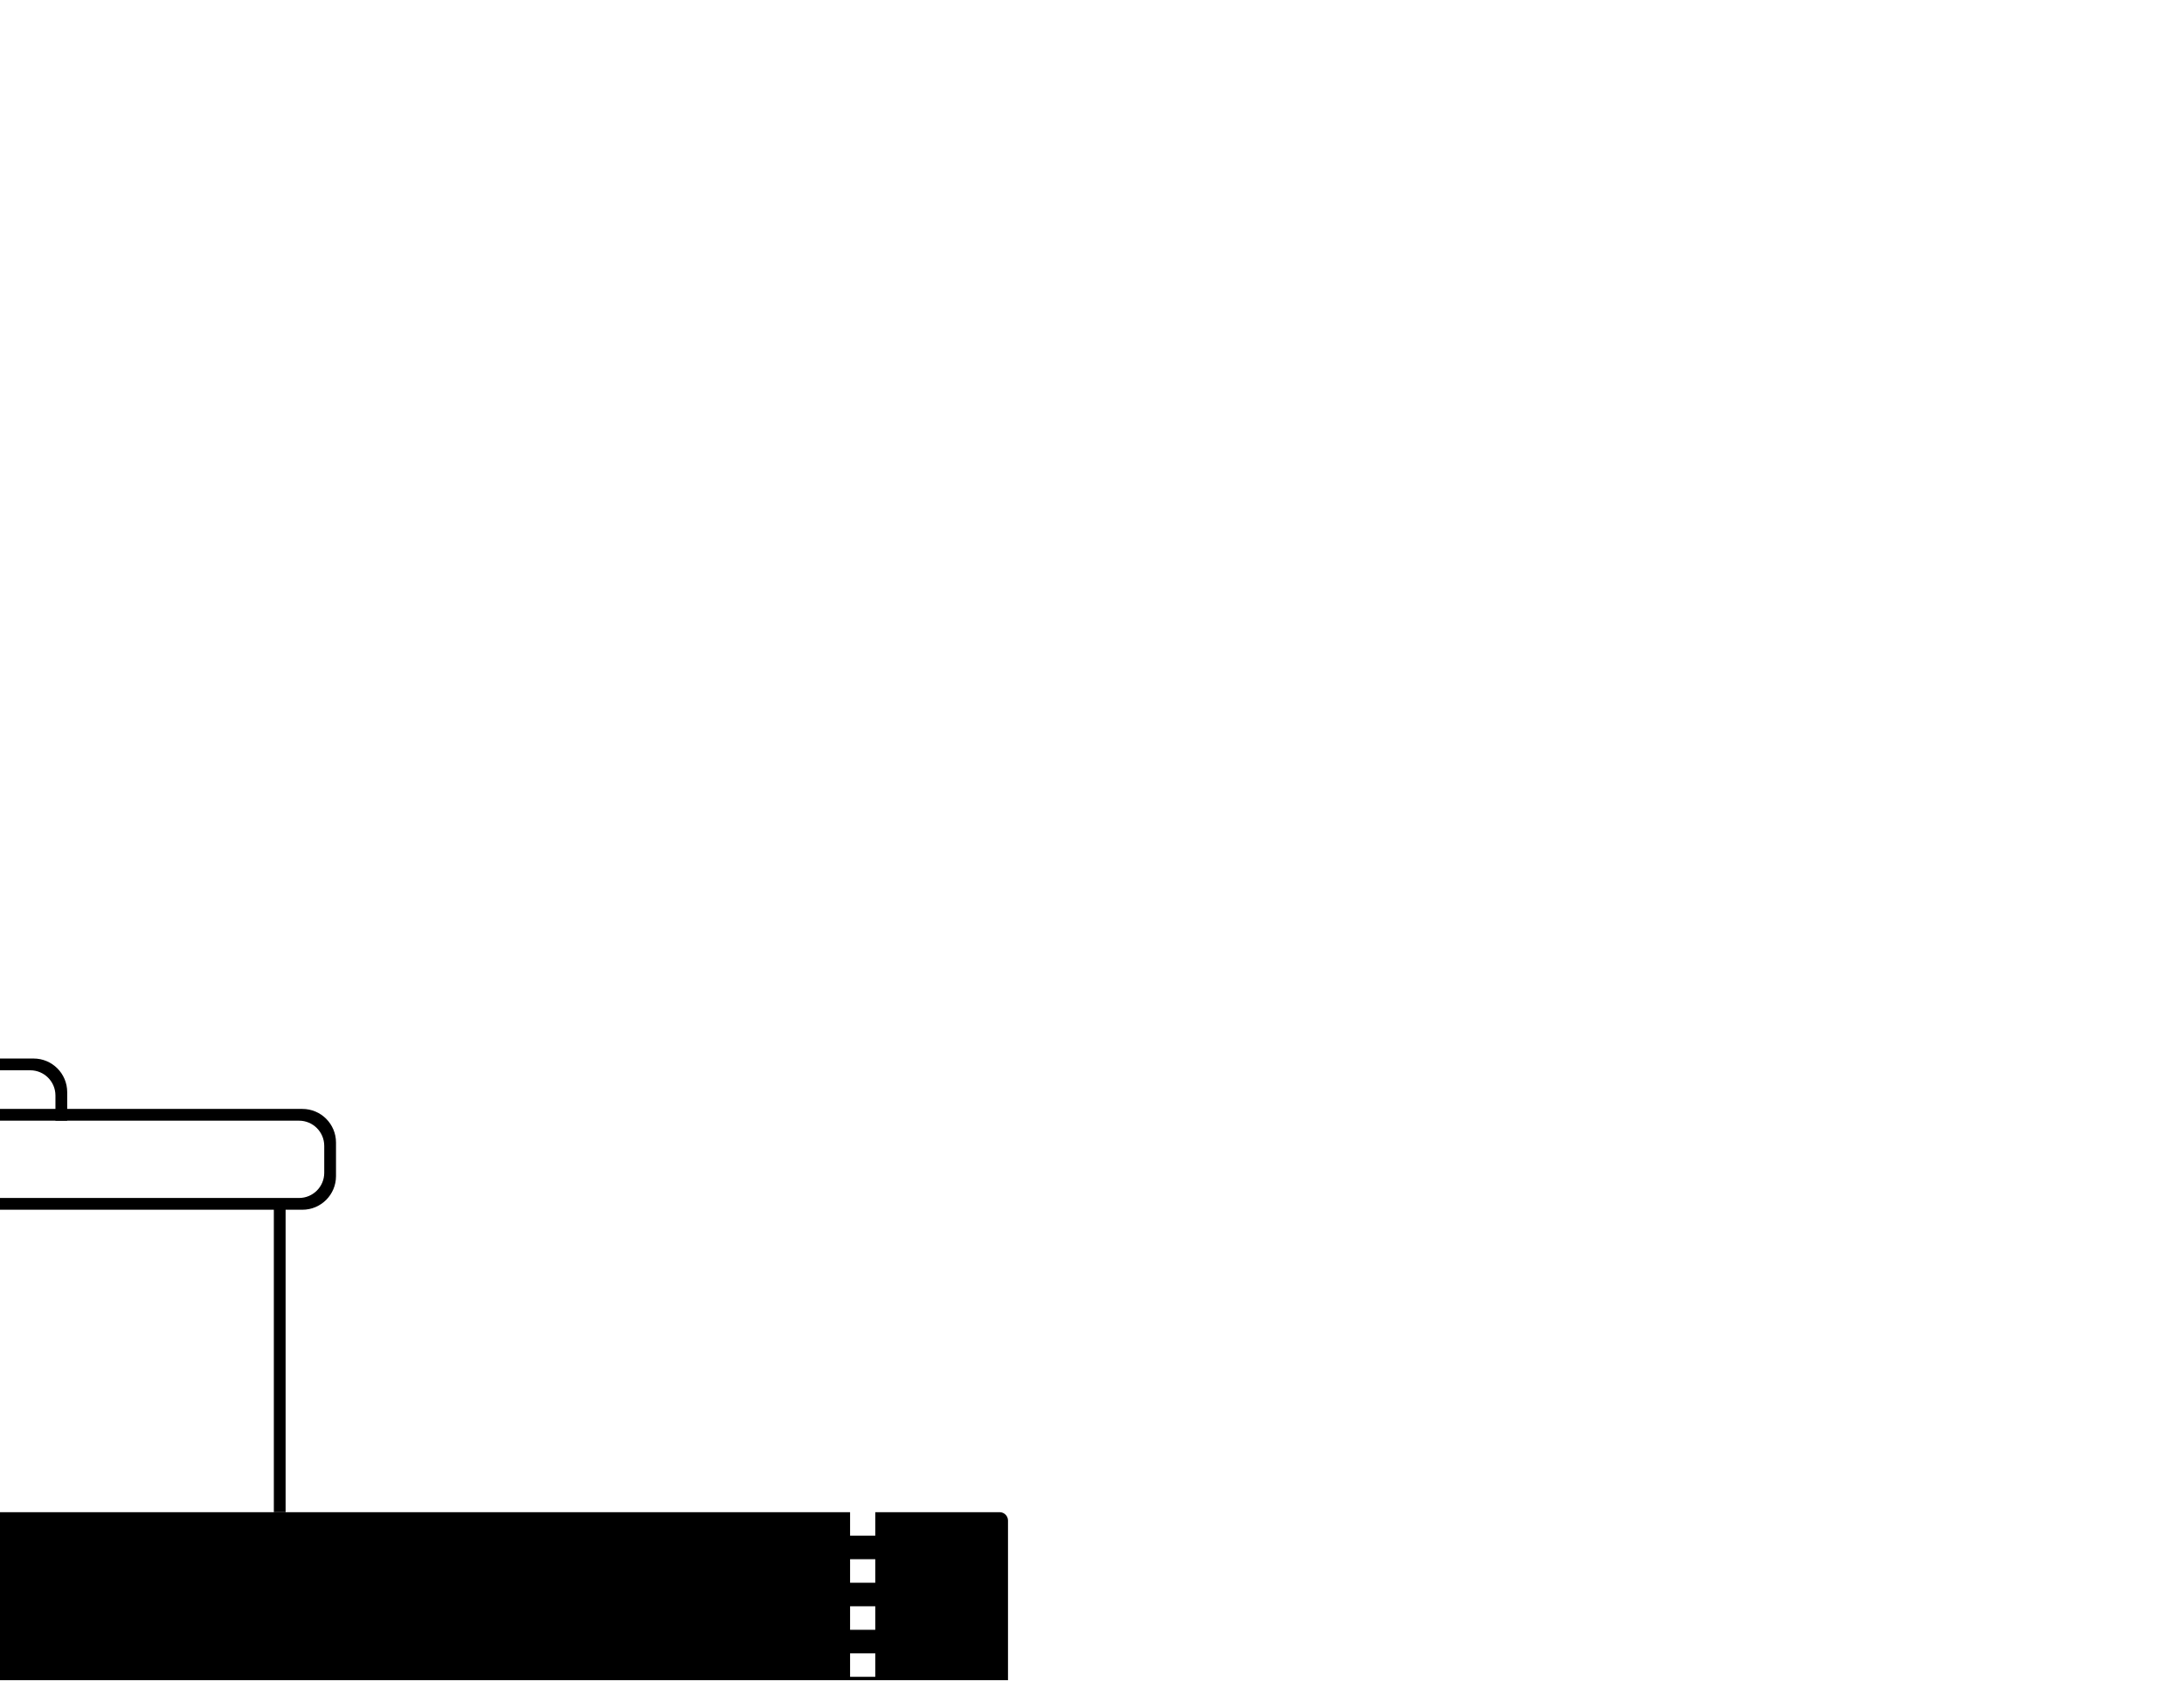
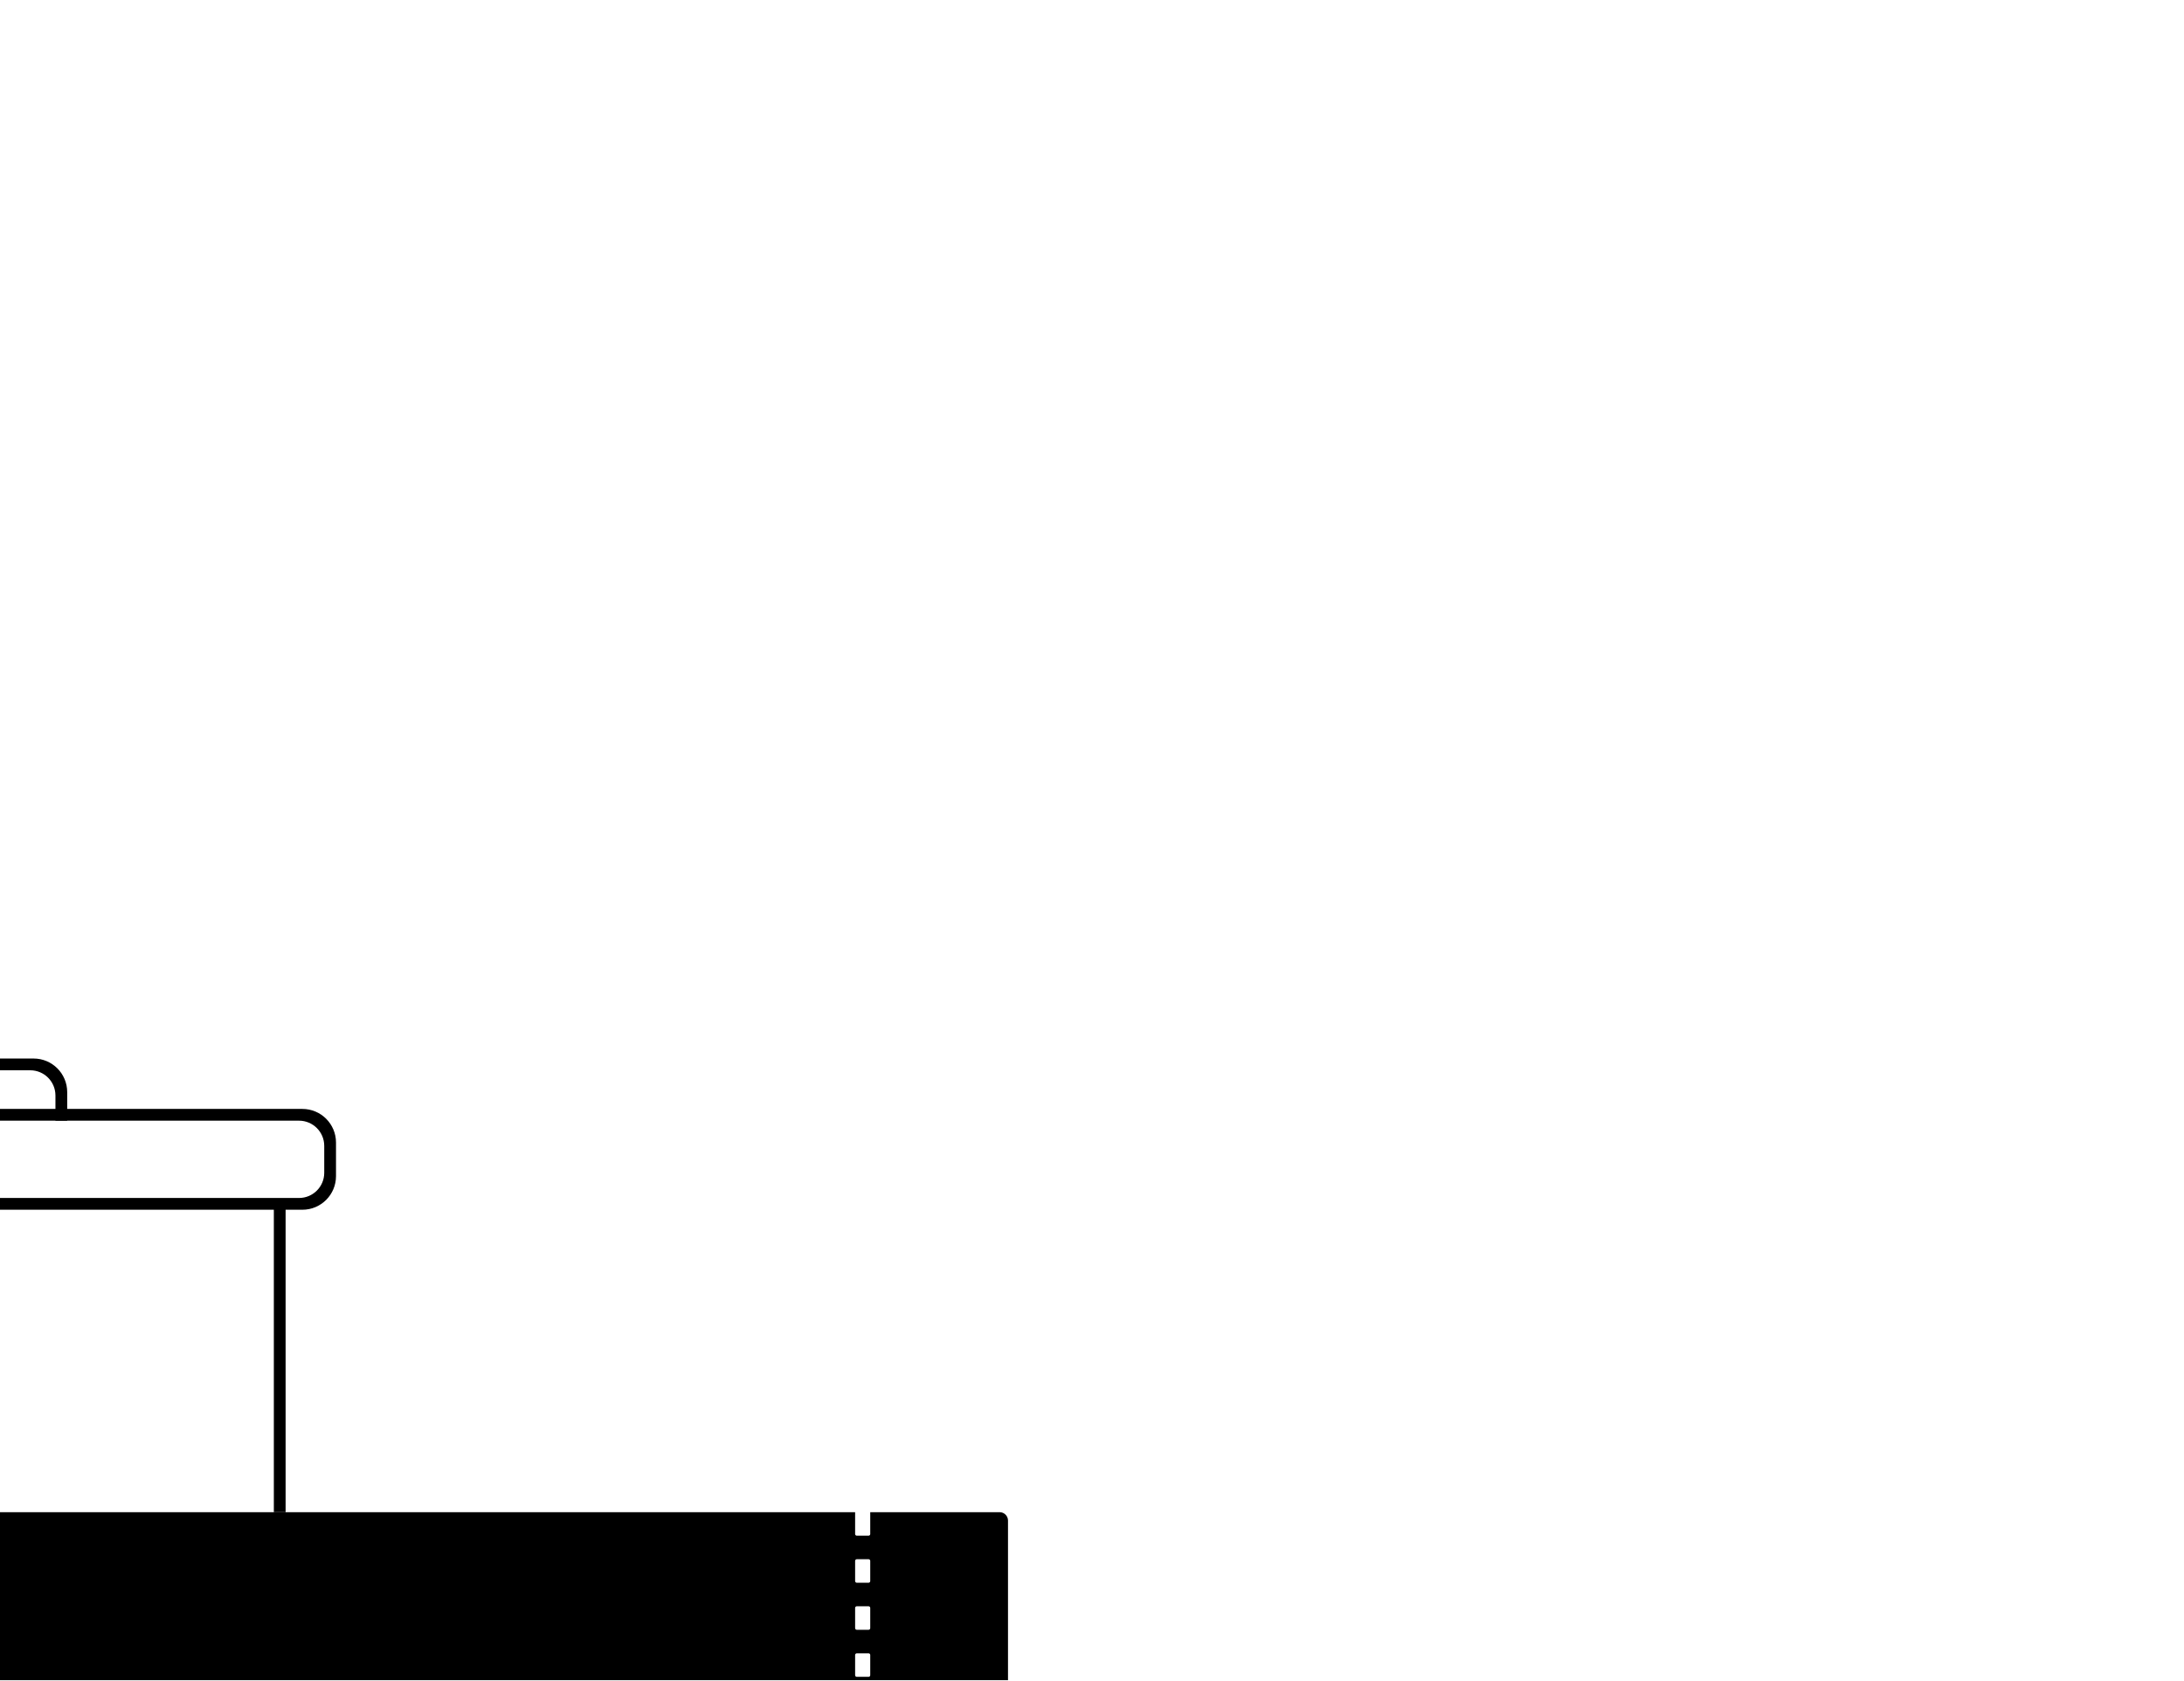
<svg xmlns="http://www.w3.org/2000/svg" width="1300" height="1000" viewBox="0 0 1300 1000" fill="none">
  <path d="M163 715H170V900H163V715Z" fill="black" />
  <path d="M0 720V713H178C186.284 713 193 706.284 193 698V682C193 673.716 186.284 667 178 667H0V660H180C191.046 660 200 668.954 200 680V700C200 711.046 191.046 720 180 720H0Z" fill="black" />
  <path d="M40 667H33V652C33 643.716 26.284 637 18 637H0V630H20C31.046 630 40 638.954 40 650V667Z" fill="black" />
-   <path fill-rule="evenodd" clip-rule="evenodd" d="M0 900H506V914H521V900H595C597.761 900 600 902.239 600 905V1000H0V900ZM521 928H506V942H521V928ZM506 956H521V970H506V956ZM521 984H506V998H521V984Z" fill="black" />
+   <path fill-rule="evenodd" clip-rule="evenodd" d="M0 900H509V913C509 913.552 509.448 914 510 914H517C517.552 914 518 913.552 518 913V900H595C597.761 900 600 902.239 600 905V1000H0V900ZM510 928C509.448 928 509 928.448 509 929V941C509 941.552 509.448 942 510 942H517C517.552 942 518 941.552 518 941V929C518 928.448 517.552 928 517 928H510ZM509 957C509 956.448 509.448 956 510 956H517C517.552 956 518 956.448 518 957V969C518 969.552 517.552 970 517 970H510C509.448 970 509 969.552 509 969V957ZM510 984C509.448 984 509 984.448 509 985V997C509 997.552 509.448 998 510 998H517C517.552 998 518 997.552 518 997V985C518 984.448 517.552 984 517 984H510Z" fill="black" />
</svg>
